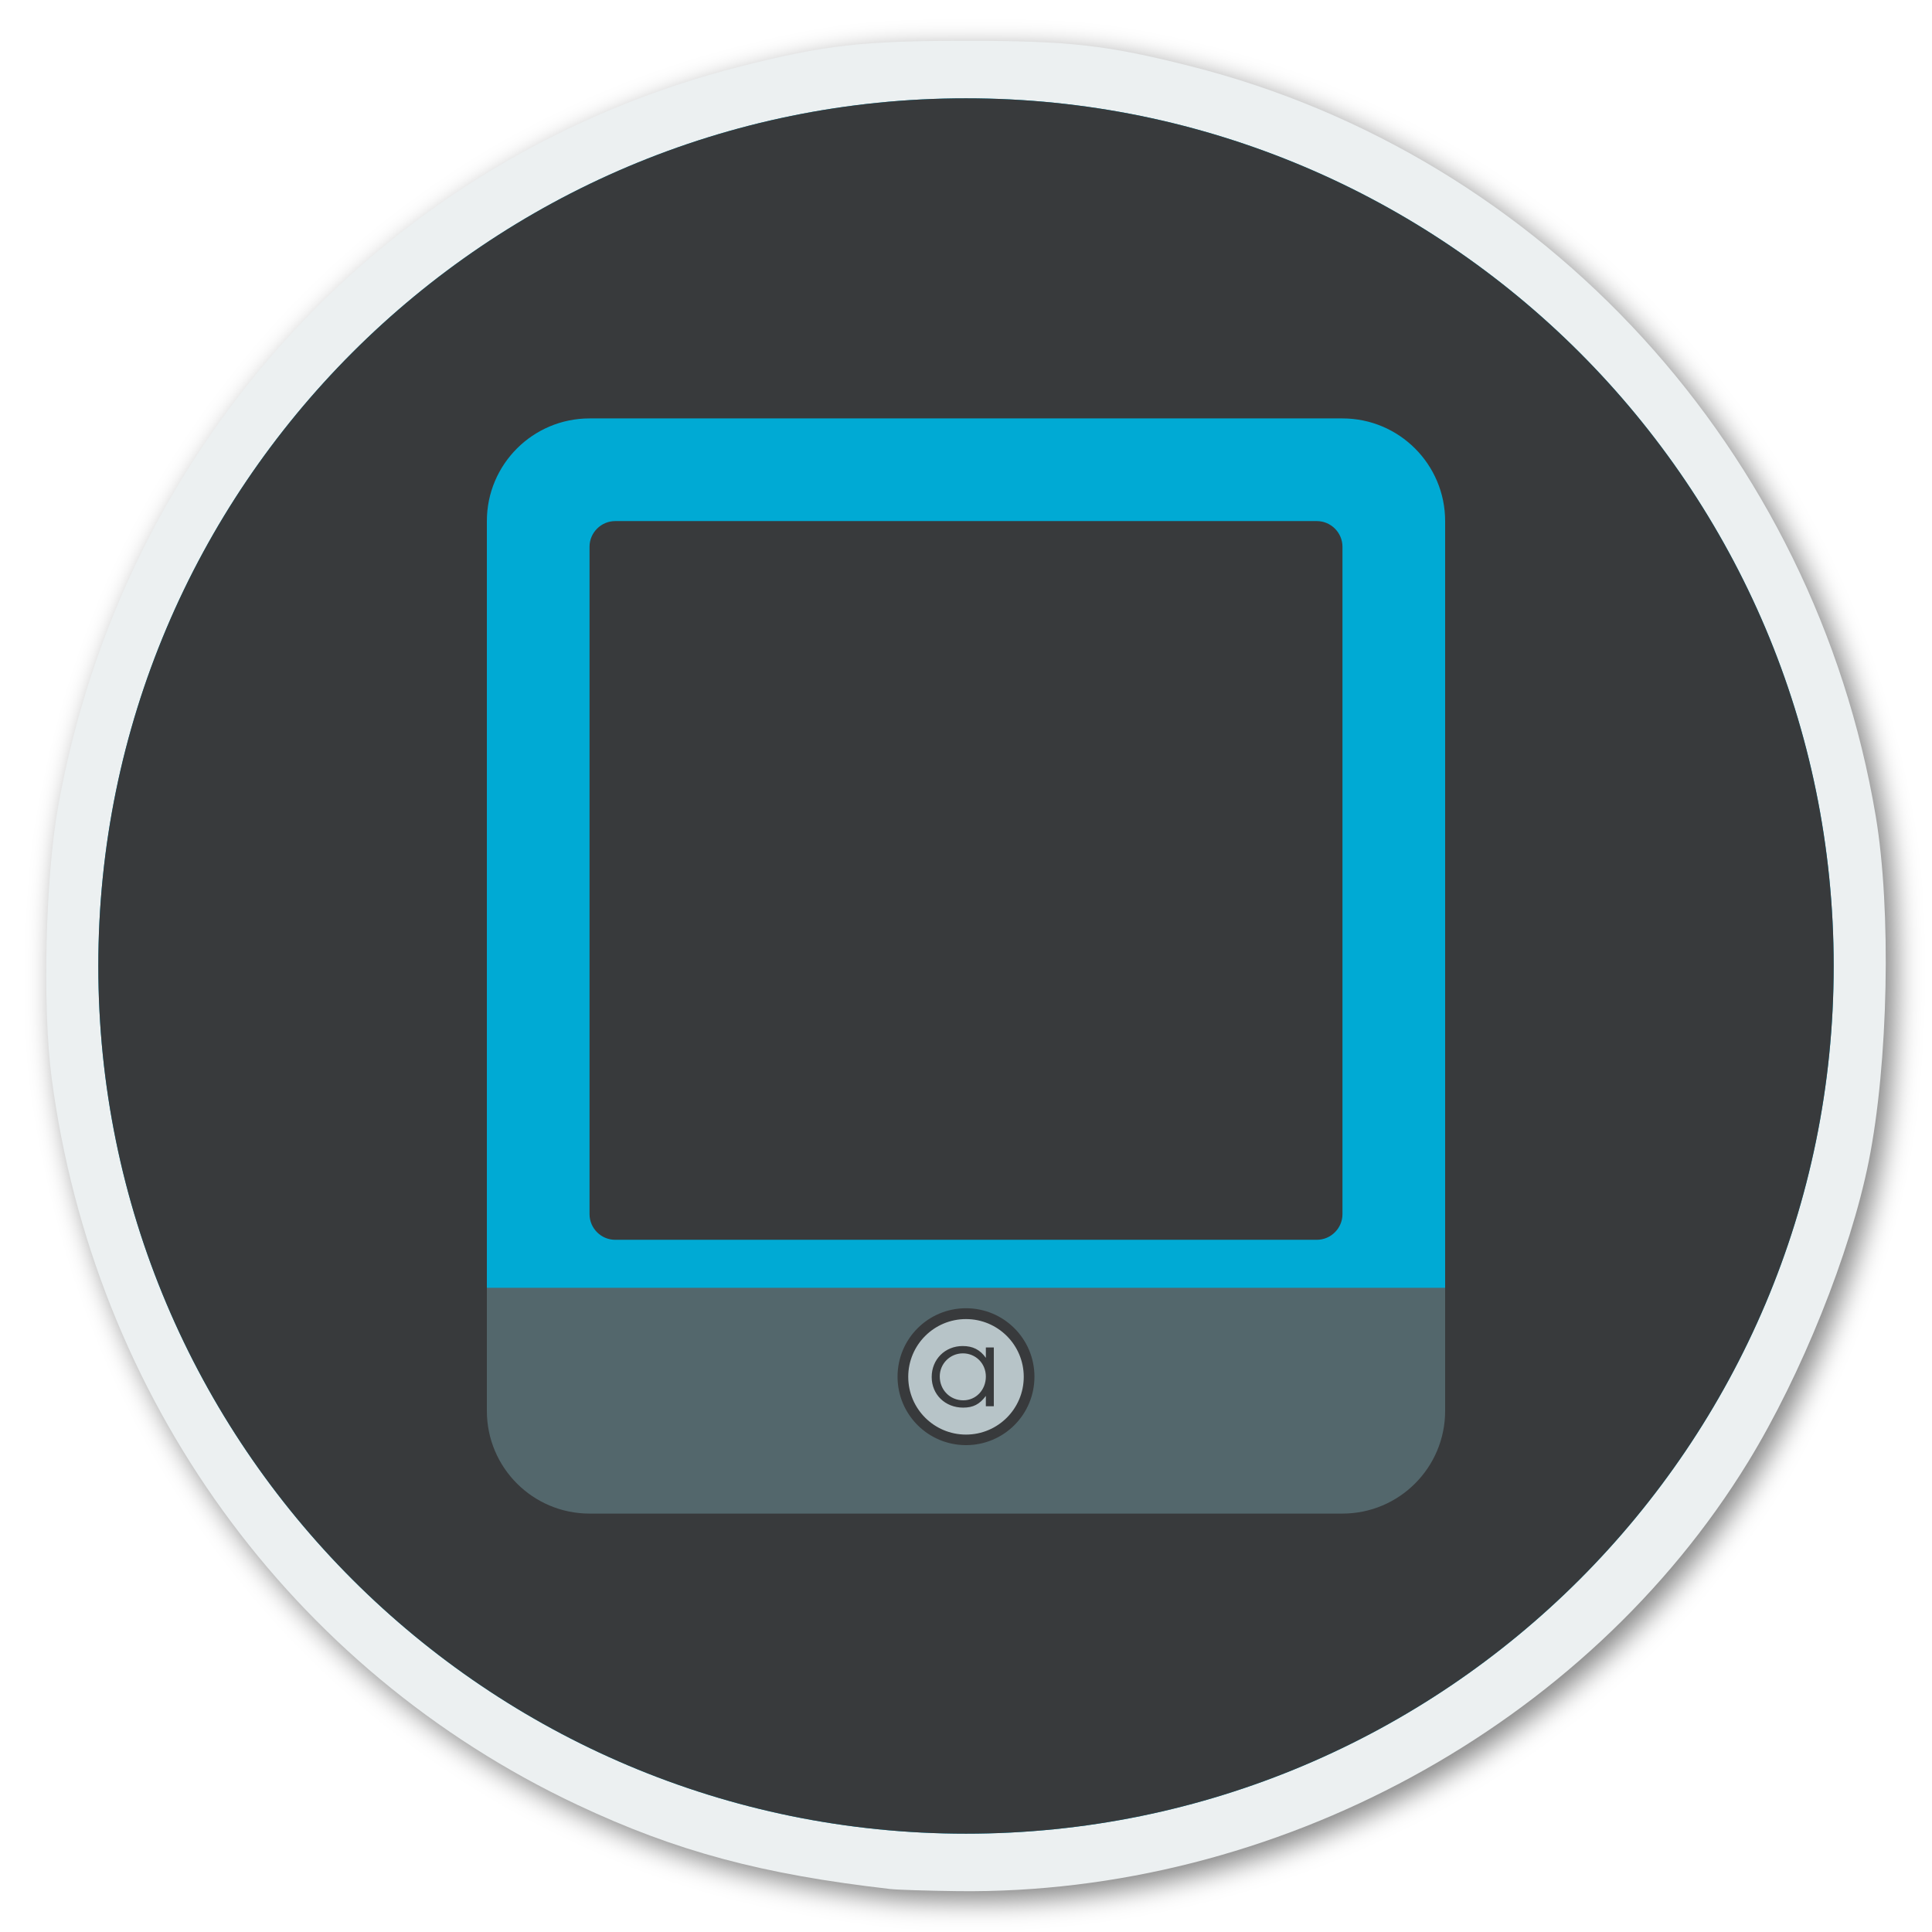
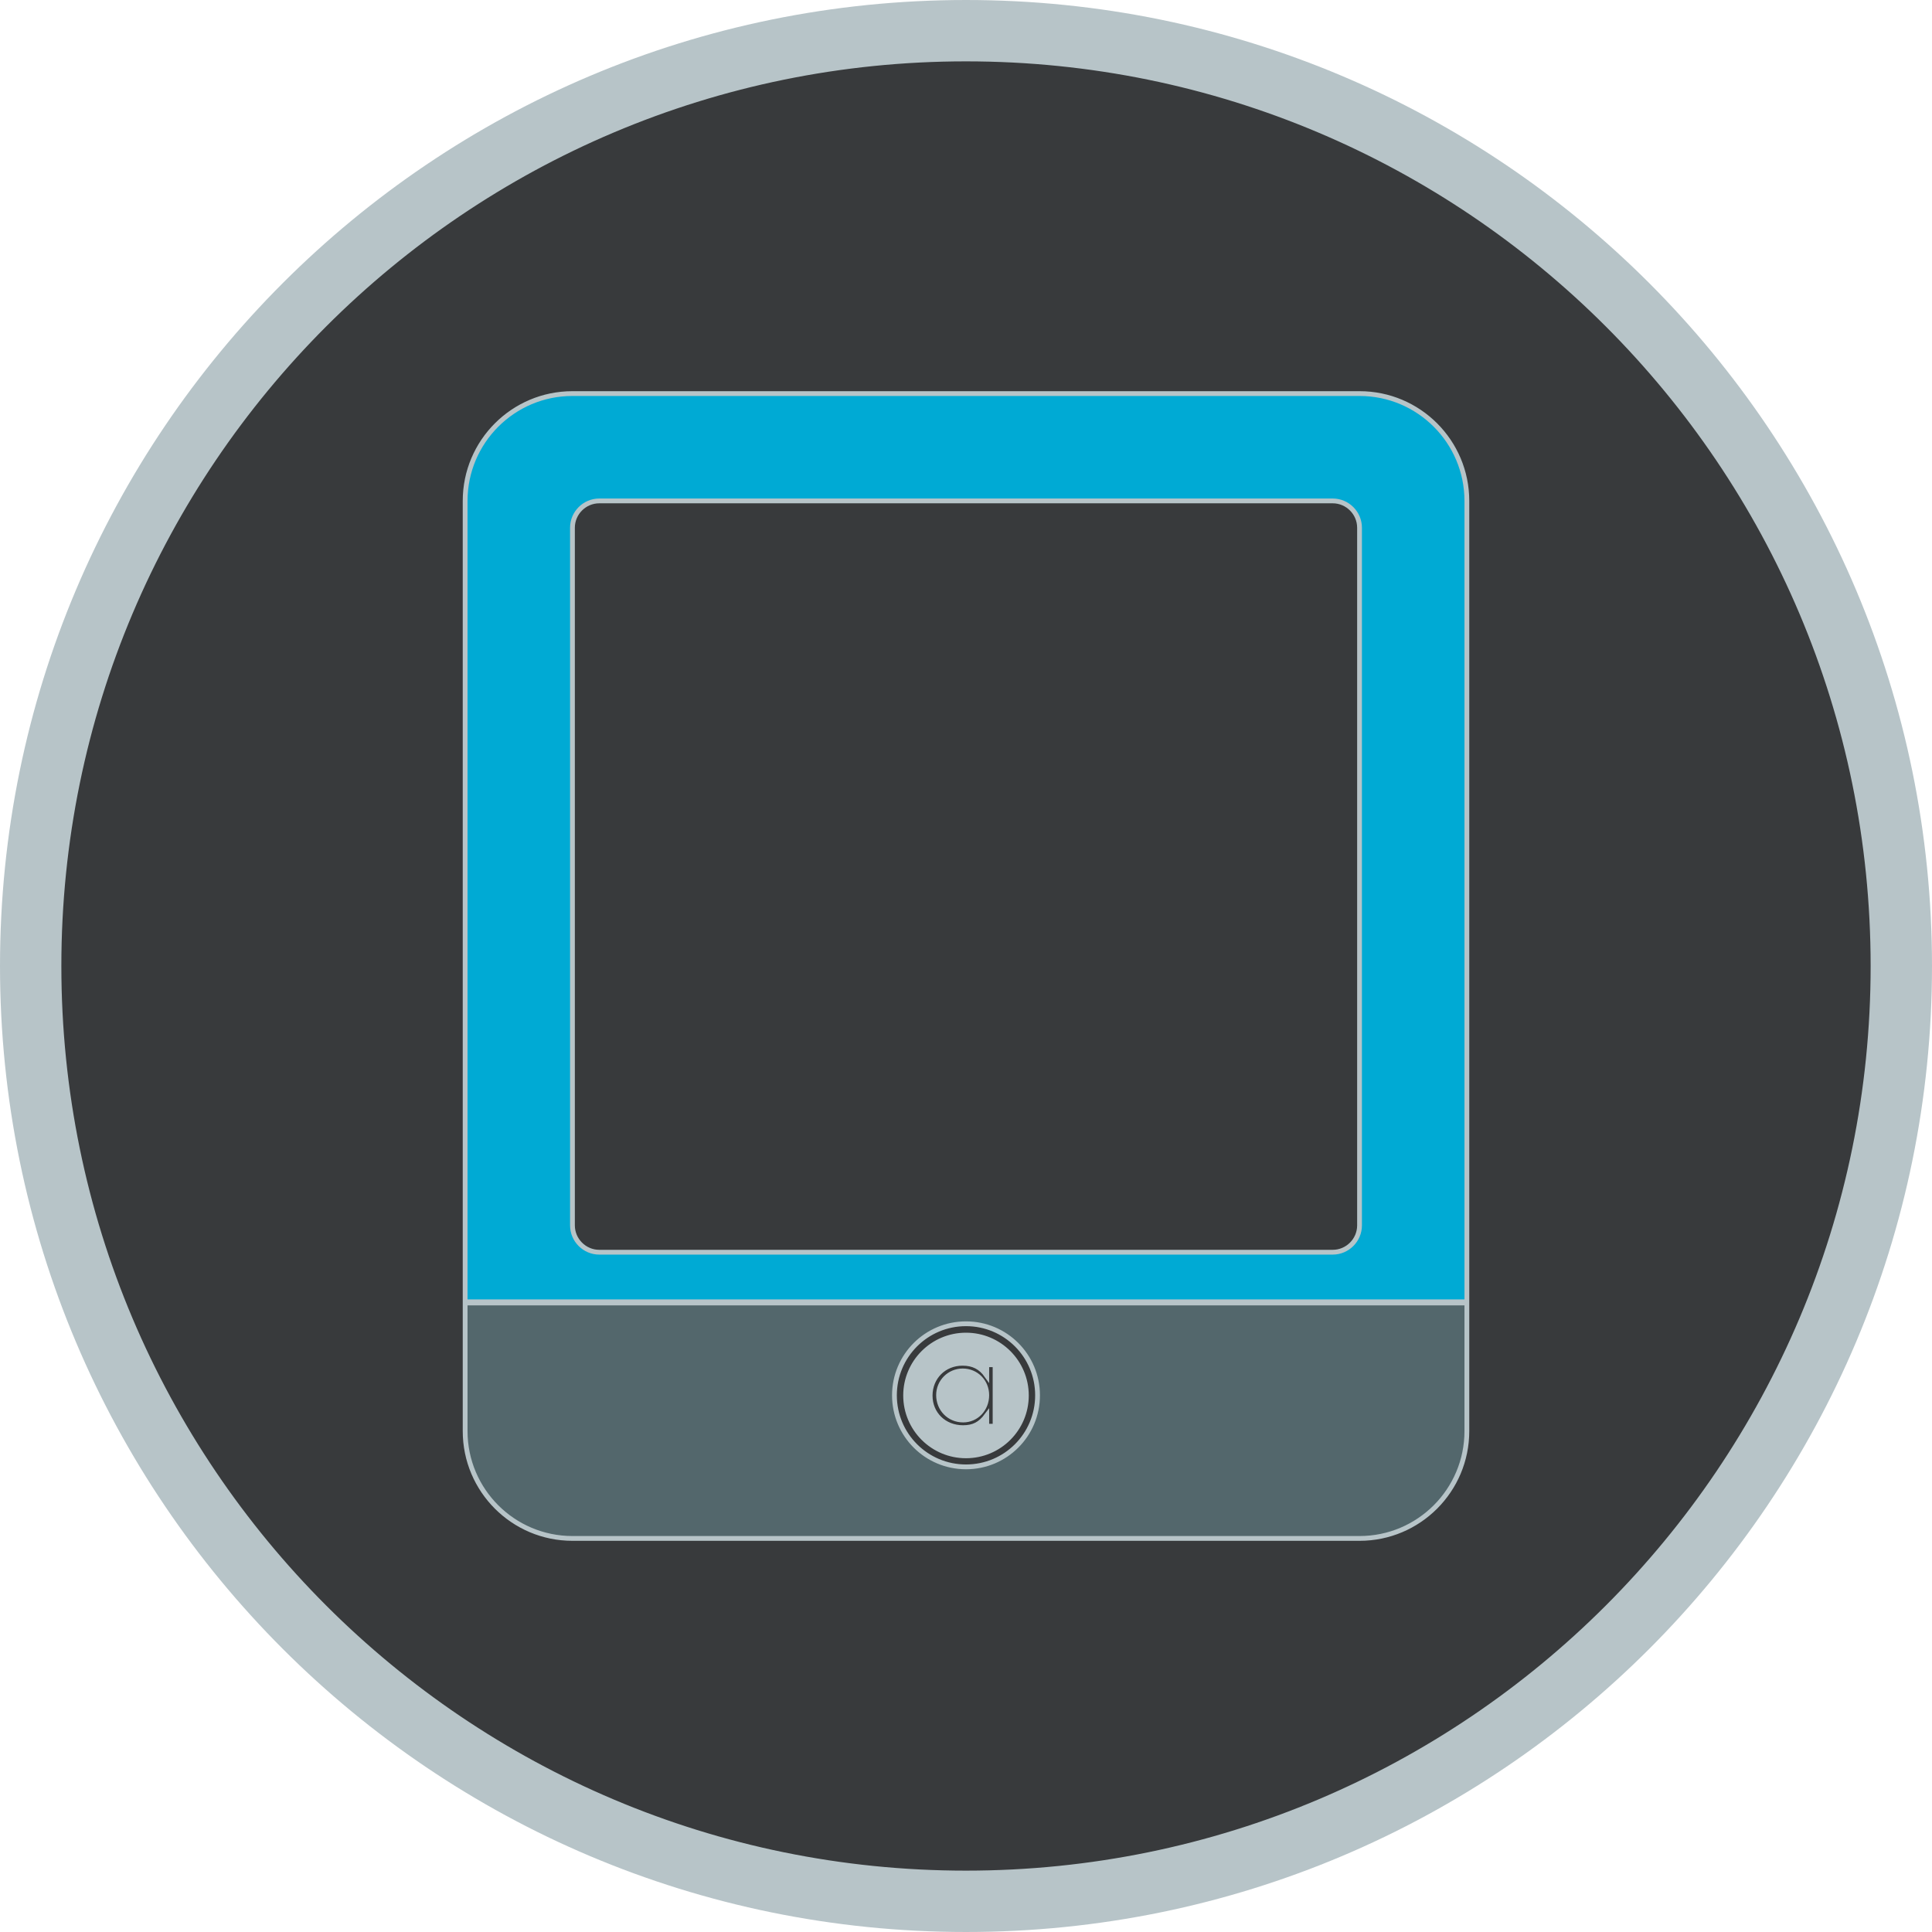
- <svg xmlns="http://www.w3.org/2000/svg" xmlns:xlink="http://www.w3.org/1999/xlink" id="svg2" version="1.1" width="512" height="512">
+ <svg xmlns="http://www.w3.org/2000/svg" xmlns:xlink="http://www.w3.org/1999/xlink" id="svg2" version="1.1" width="489.787" height="489.787">
  <defs id="defs6">
-     <linearGradient id="linearGradient3764" x1="1" x2="47" gradientUnits="userSpaceOnUse" gradientTransform="matrix(0,-1,1,0,-1.5e-6,48)">
+     <linearGradient id="linearGradient3764" x1="1" x2="47" gradientUnits="userSpaceOnUse" gradientTransform="rotate(-90,24,24)">
      <stop stop-color="#e4e4e4" stop-opacity="1" id="stop7" />
      <stop offset="1" stop-color="#eee" stop-opacity="1" id="stop9" />
    </linearGradient>
    <clipPath id="clipPath-365326813">
      <g transform="translate(0,-1004.362)" id="g12">
        <path d="m -24,13 c 0,1.105 -0.672,2 -1.5,2 -0.828,0 -1.5,-0.895 -1.5,-2 0,-1.105 0.672,-2 1.5,-2 0.828,0 1.5,0.895 1.5,2 z" transform="matrix(15.33333,0,0,11.5,415,878.8622)" id="path14" style="fill:#1890d0" />
      </g>
    </clipPath>
    <clipPath id="clipPath-370729992">
      <g transform="translate(0,-1004.362)" id="g17">
        <path d="m -24,13 c 0,1.105 -0.672,2 -1.5,2 -0.828,0 -1.5,-0.895 -1.5,-2 0,-1.105 0.672,-2 1.5,-2 0.828,0 1.5,0.895 1.5,2 z" transform="matrix(15.33333,0,0,11.5,415,878.8622)" id="path19" style="fill:#1890d0" />
      </g>
    </clipPath>
    <defs id="defs5">
-       <rect height="1024" width="1024" id="SVGID_1_" />
+       <rect height="1024" width="1024" id="SVGID_1_" x="0" y="0" />
    </defs>
    <clipPath id="SVGID_2_">
-       <use id="use9" overflow="visible" xlink:href="#SVGID_1_" />
+       <use id="use9" overflow="visible" xlink:href="#SVGID_1_" style="overflow:visible" x="0" y="0" width="100%" height="100%" />
    </clipPath>
    <defs id="defs38">
      <rect id="SVGID_8_" width="1024" height="1024" x="0" y="0" />
    </defs>
    <clipPath id="SVGID_9_">
      <use xlink:href="#SVGID_8_" overflow="visible" id="use42" style="overflow:visible" x="0" y="0" width="100%" height="100%" />
    </clipPath>
    <defs id="defs44">
      <filter id="Adobe_OpacityMaskFilter" filterUnits="userSpaceOnUse" x="305.033" y="293.442" width="413.934" height="413.967">
        <feFlood result="back" id="feFlood47" />
        <feBlend in="SourceGraphic" in2="back" mode="normal" id="feBlend49" />
      </filter>
    </defs>
    <mask maskUnits="userSpaceOnUse" x="305.033" y="293.442" width="413.934" height="413.967" id="SVGID_10_">
      <g id="g52" style="filter:url(#Adobe_OpacityMaskFilter)">
        <g enable-background="new    " id="g54">
          <g id="g56">
            <defs id="defs58">
              <path id="SVGID_11_" d="m 513.458,309.257 c 91.063,0 164.903,76.897 164.903,171.722 0,94.833 -73.84,171.727 -164.903,171.727 -91.047,0 -164.89,-76.894 -164.89,-171.727 0,-94.825 73.843,-171.722 164.89,-171.722" />
            </defs>
            <clipPath id="SVGID_12_" clip-path="url(#SVGID_9_)">
              <use xlink:href="#SVGID_11_" overflow="visible" id="use62" style="overflow:visible" x="0" y="0" width="100%" height="100%" />
            </clipPath>
            <linearGradient id="SVGID_13_" gradientUnits="userSpaceOnUse" x1="0" y1="1024" x2="1" y2="1024" gradientTransform="matrix(-10.9559,383.4525,383.4525,10.9559,-392132.59,-11061.132)">
              <stop offset="0" style="stop-color:#1C1B18" id="stop65" />
              <stop offset="0.187" style="stop-color:#4B4846" id="stop67" />
              <stop offset="0.368" style="stop-color:#7F7B79" id="stop69" />
              <stop offset="0.534" style="stop-color:#B0ADAD" id="stop71" />
              <stop offset="0.682" style="stop-color:#D9D8D8" id="stop73" />
              <stop offset="0.807" style="stop-color:#F5F5F5" id="stop75" />
              <stop offset="0.894" style="stop-color:#FFFFFF" id="stop77" />
              <stop offset="1" style="stop-color:#FFFFFF" id="stop79" />
            </linearGradient>
-             <polygon clip-path="url(#SVGID_12_)" points="338.763,652.426 348.837,299.842 688.166,309.537 678.092,662.121 " id="polygon81" style="fill:url(#SVGID_13_)" />
+             <polygon clip-path="url(#SVGID_12_)" points="348.837,299.842 688.166,309.537 678.092,662.121 338.763,652.426 " id="polygon81" style="fill:url(#SVGID_13_)" />
          </g>
        </g>
      </g>
    </mask>
-     <filter style="color-interpolation-filters:sRGB;" id="filter139">
+     <filter style="color-interpolation-filters:sRGB" id="filter139">
      <feFlood flood-opacity="0.498" flood-color="rgb(0,0,0)" result="flood" id="feFlood129" />
      <feComposite in="flood" in2="SourceGraphic" operator="in" result="composite1" id="feComposite131" />
      <feGaussianBlur in="composite1" stdDeviation="3" result="blur" id="feGaussianBlur133" />
      <feOffset dx="2" dy="2" result="offset" id="feOffset135" />
      <feComposite in="SourceGraphic" in2="offset" operator="over" result="composite2" id="feComposite137" />
    </filter>
-     <linearGradient id="linearGradient3764-9" x1="1" x2="47" gradientUnits="userSpaceOnUse" gradientTransform="matrix(0,-1,1,0,-1.5e-6,48)">
+     <linearGradient id="linearGradient3764-9" x1="1" x2="47" gradientUnits="userSpaceOnUse" gradientTransform="rotate(-90,24,24)">
      <stop stop-color="#e4e4e4" stop-opacity="1" id="stop7-6" />
      <stop offset="1" stop-color="#eee" stop-opacity="1" id="stop9-3" />
    </linearGradient>
    <clipPath id="clipPath-365326813-8">
      <g transform="translate(0,-1004.362)" id="g12-5">
        <path d="m -24,13 c 0,1.105 -0.672,2 -1.5,2 -0.828,0 -1.5,-0.895 -1.5,-2 0,-1.105 0.672,-2 1.5,-2 0.828,0 1.5,0.895 1.5,2 z" transform="matrix(15.33333,0,0,11.5,415,878.8622)" id="path14-6" style="fill:#1890d0" />
      </g>
    </clipPath>
    <clipPath id="clipPath-370729992-1">
      <g transform="translate(0,-1004.362)" id="g17-1">
        <path d="m -24,13 c 0,1.105 -0.672,2 -1.5,2 -0.828,0 -1.5,-0.895 -1.5,-2 0,-1.105 0.672,-2 1.5,-2 0.828,0 1.5,0.895 1.5,2 z" transform="matrix(15.33333,0,0,11.5,415,878.8622)" id="path19-5" style="fill:#1890d0" />
      </g>
    </clipPath>
    <defs id="defs5-9">
-       <rect height="1024" width="1024" id="SVGID_1_-8" />
+       <rect height="1024" width="1024" id="SVGID_1_-8" x="0" y="0" />
    </defs>
    <clipPath id="SVGID_2_-4">
-       <use id="use9-8" overflow="visible" xlink:href="#SVGID_1_-8" />
+       <use id="use9-8" overflow="visible" xlink:href="#SVGID_1_-8" style="overflow:visible" x="0" y="0" width="100%" height="100%" />
    </clipPath>
    <defs id="defs38-1">
      <rect id="SVGID_8_-0" width="1024" height="1024" x="0" y="0" />
    </defs>
    <clipPath id="SVGID_9_-3">
      <use xlink:href="#SVGID_8_-0" overflow="visible" id="use42-0" style="overflow:visible" x="0" y="0" width="100%" height="100%" />
    </clipPath>
    <defs id="defs44-4">
      <filter id="Adobe_OpacityMaskFilter-4" filterUnits="userSpaceOnUse" x="305.033" y="293.442" width="413.934" height="413.967">
        <feFlood result="back" id="feFlood47-4" />
        <feBlend in="SourceGraphic" in2="back" mode="normal" id="feBlend49-4" />
      </filter>
    </defs>
    <mask maskUnits="userSpaceOnUse" x="305.033" y="293.442" width="413.934" height="413.967" id="SVGID_10_-7">
      <g id="g52-6" style="filter:url(#Adobe_OpacityMaskFilter-4)">
        <g enable-background="new    " id="g54-3">
          <g id="g56-1">
            <defs id="defs58-7">
              <path id="SVGID_11_-5" d="m 513.458,309.257 c 91.063,0 164.903,76.897 164.903,171.722 0,94.833 -73.84,171.727 -164.903,171.727 -91.047,0 -164.89,-76.894 -164.89,-171.727 0,-94.825 73.843,-171.722 164.89,-171.722" />
            </defs>
            <clipPath id="SVGID_12_-9" clip-path="url(#SVGID_9_-3)">
              <use xlink:href="#SVGID_11_-5" overflow="visible" id="use62-6" style="overflow:visible" x="0" y="0" width="100%" height="100%" />
            </clipPath>
            <linearGradient id="linearGradient153" gradientUnits="userSpaceOnUse" x1="0" y1="1024" x2="1" y2="1024" gradientTransform="matrix(-10.9559,383.4525,383.4525,10.9559,-392132.59,-11061.132)">
              <stop offset="0" style="stop-color:#1C1B18" id="stop65-2" />
              <stop offset="0.187" style="stop-color:#4B4846" id="stop67-1" />
              <stop offset="0.368" style="stop-color:#7F7B79" id="stop69-7" />
              <stop offset="0.534" style="stop-color:#B0ADAD" id="stop71-8" />
              <stop offset="0.682" style="stop-color:#D9D8D8" id="stop73-5" />
              <stop offset="0.807" style="stop-color:#F5F5F5" id="stop75-7" />
              <stop offset="0.894" style="stop-color:#FFFFFF" id="stop77-4" />
              <stop offset="1" style="stop-color:#FFFFFF" id="stop79-1" />
            </linearGradient>
-             <polygon clip-path="url(#SVGID_12_-9)" points="338.763,652.426 348.837,299.842 688.166,309.537 678.092,662.121 " id="polygon81-8" style="fill:url(#SVGID_13_)" />
+             <polygon clip-path="url(#SVGID_12_-9)" points="348.837,299.842 688.166,309.537 678.092,662.121 338.763,652.426 " id="polygon81-8" style="fill:url(#SVGID_13_)" />
          </g>
        </g>
      </g>
    </mask>
-     <filter style="color-interpolation-filters:sRGB;" id="filter139-5">
+     <filter style="color-interpolation-filters:sRGB" id="filter139-5">
      <feFlood flood-opacity="0.498" flood-color="rgb(0,0,0)" result="flood" id="feFlood129-9" />
      <feComposite in="flood" in2="SourceGraphic" operator="in" result="composite1" id="feComposite131-7" />
      <feGaussianBlur in="composite1" stdDeviation="3" result="blur" id="feGaussianBlur133-5" />
      <feOffset dx="2" dy="2" result="offset" id="feOffset135-3" />
      <feComposite in="SourceGraphic" in2="offset" operator="over" result="composite2" id="feComposite137-8" />
    </filter>
-     <rect height="1024" width="1024" id="rect166" />
+     <rect height="1024" width="1024" id="rect166" x="0" y="0" />
    <rect id="rect168" width="1024" height="1024" x="0" y="0" />
    <filter id="filter174" filterUnits="userSpaceOnUse" x="305.033" y="293.442" width="413.934" height="413.967">
      <feFlood result="back" id="feFlood170" />
      <feBlend in="SourceGraphic" in2="back" mode="normal" id="feBlend172" />
    </filter>
    <path id="path176" d="m 513.458,309.257 c 91.063,0 164.903,76.897 164.903,171.722 0,94.833 -73.84,171.727 -164.903,171.727 -91.047,0 -164.89,-76.894 -164.89,-171.727 0,-94.825 73.843,-171.722 164.89,-171.722" />
  </defs>
-   <g transform="matrix(1.216172,0,0,1.216172,-59.43453,-64.98118)" id="g114">
-     <path style="fill:#ecf0f1;fill-opacity:1;filter:url(#filter139)" d="M 242.883,465.06 C 214.915,461.872 196.187,456.837 174.734,446.741 112.251,417.333 69.322,357.997 60.119,288.321 58.096,272.999 58.762,244.715 61.508,229.336 75.689,149.921 133.264,87.414 210.193,67.914 c 18.4,-4.664 26.58,-5.595 49.167,-5.595 22.555,0 30.774,0.933 49.054,5.566 76.99,19.516 135.811,83.917 149.181,163.334 3.442,20.442 2.764,53.934 -1.525,75.324 -3.985,19.873 -14.679,46.517 -26.267,65.437 -35.281,57.607 -102.94,94.363 -172.191,93.543 -6.548,-0.078 -13.176,-0.286 -14.73,-0.463 z m 40.016,-20.542 c 14.118,-1.909 22.436,-3.822 35.308,-8.121 C 413.221,404.663 464.283,302.293 432.525,207.21 400.791,112.196 298.422,61.134 203.338,92.891 108.324,124.626 57.262,226.995 89.019,322.078 c 22.064,66.061 78.578,112.573 148.685,122.369 12.001,1.677 33.069,1.71 45.194,0.071 z" id="path2984" />
-     <circle r="189.073" cy="263.927" cx="259.367" id="path77-3" style="fill:#00aad4;fill-opacity:1" />
-     <rect style="fill:#53676c;fill-opacity:1;stroke-width:1.245" id="rect56" width="218.604" height="51.391" x="149.955" y="334.049" />
-     <circle style="fill:#b7c4c8;fill-opacity:1;stroke-width:0.824" id="path58" cx="259.257" cy="353.744" r="13.902" />
-     <path id="path77" d="M 259.367,74.854 A 189.073,189.073 0 0 0 70.293,263.928 189.073,189.073 0 0 0 259.367,453 189.073,189.073 0 0 0 448.439,263.928 189.073,189.073 0 0 0 259.367,74.854 Z m -82.035,69.752 h 164.068 c 12.352,0 22.373,10.021 22.373,22.373 v 193.898 c 0,12.352 -10.021,22.373 -22.373,22.373 H 177.332 c -12.352,0 -22.371,-10.021 -22.371,-22.373 V 166.979 c 0,-12.352 10.019,-22.373 22.371,-22.373 z m 5.594,22.373 c -3.076,0 -5.594,2.517 -5.594,5.594 v 145.424 c 0,3.076 2.517,5.592 5.594,5.592 h 152.881 c 3.076,0 5.594,-2.516 5.594,-5.592 V 172.572 c 0,-3.076 -2.517,-5.594 -5.594,-5.594 z m 76.441,171.525 c -8.25,0 -14.916,6.666 -14.916,14.916 0,8.25 6.666,14.914 14.916,14.914 8.25,0 14.914,-6.664 14.914,-14.914 0,-8.25 -6.664,-14.916 -14.914,-14.916 z m 0,2.361 a 12.585,12.585 0 0 1 12.584,12.586 12.585,12.585 0 0 1 -12.584,12.584 12.585,12.585 0 0 1 -12.586,-12.584 12.585,12.585 0 0 1 12.586,-12.586 z m -0.732,5.875 c -3.841,0 -6.744,2.905 -6.744,6.746 10e-6,3.818 2.927,6.674 6.861,6.674 2.178,0 3.583,-0.726 4.941,-2.553 v 2.248 h 1.734 v -12.811 h -1.734 v 2.271 c -1.265,-1.78 -2.834,-2.576 -5.059,-2.576 z m 0.047,1.594 c 2.81,0 5.012,2.201 5.012,5.059 0,2.904 -2.154,5.176 -4.918,5.176 -2.904,0 -5.129,-2.272 -5.129,-5.199 0,-2.787 2.248,-5.035 5.035,-5.035 z" style="fill:#383a3c;fill-opacity:1" />
+   <g style="fill:#cccccc" id="g16" transform="matrix(0.4661017,0,0,0.4661017,-370.6789,156.6496)" />
+   <g id="g5781" transform="translate(-11.10655,-11.10655)" style="stroke:#b7c4c8;stroke-opacity:1">
+     <circle r="229.945" cy="256" cx="256" id="path77-3" style="fill:#00aad4;fill-opacity:1;stroke-width:1.216;stroke:#b7c4c8;stroke-opacity:1" />
+     <rect style="fill:#53676c;fill-opacity:1;stroke-width:1.514;stroke:#b7c4c8;stroke-opacity:1" id="rect56" width="265.86" height="62.5" x="122.936" y="341.28" />
+     <circle style="fill:#b7c4c8;fill-opacity:1;stroke-width:1.002;stroke:#b7c4c8;stroke-opacity:1" id="path58" cx="255.866" cy="365.233" r="16.908" />
+     <path id="path77" d="M 256.001,26.054 A 229.945,229.945 0 0 0 26.054,256 229.945,229.945 0 0 0 256.001,485.945 229.945,229.945 0 0 0 485.945,256 229.945,229.945 0 0 0 256.001,26.054 Z M 156.232,110.884 H 355.767 c 15.022,0 27.209,12.188 27.209,27.209 v 235.814 c 0,15.022 -12.188,27.209 -27.209,27.209 H 156.232 c -15.022,0 -27.207,-12.188 -27.207,-27.209 v -235.814 c 0,-15.022 12.185,-27.209 27.207,-27.209 z m 6.803,27.209 c -3.741,0 -6.803,3.062 -6.803,6.803 V 321.757 c 0,3.741 3.062,6.801 6.803,6.801 h 185.929 c 3.741,0 6.803,-3.059 6.803,-6.801 V 144.896 c 0,-3.741 -3.062,-6.803 -6.803,-6.803 z m 92.966,208.604 c -10.033,0 -18.14,8.107 -18.14,18.14 0,10.033 8.107,18.138 18.14,18.138 10.033,0 18.138,-8.105 18.138,-18.138 0,-10.033 -8.105,-18.14 -18.138,-18.14 z m 0,2.872 a 15.305,15.305 0 0 1 15.304,15.307 15.305,15.305 0 0 1 -15.304,15.304 15.305,15.305 0 0 1 -15.307,-15.304 15.305,15.305 0 0 1 15.307,-15.307 z m -0.891,7.145 c -4.671,0 -8.202,3.533 -8.202,8.204 1e-5,4.643 3.559,8.117 8.345,8.117 2.649,0 4.358,-0.883 6.01,-3.105 v 2.734 h 2.109 v -15.58 h -2.109 v 2.763 c -1.538,-2.165 -3.446,-3.133 -6.152,-3.133 z m 0.057,1.938 c 3.418,0 6.095,2.677 6.095,6.152 0,3.532 -2.62,6.295 -5.981,6.295 -3.532,0 -6.238,-2.763 -6.238,-6.323 0,-3.39 2.734,-6.124 6.124,-6.124 z" style="fill:#383a3c;fill-opacity:1;stroke-width:1.216;stroke:#b7c4c8;stroke-opacity:1" />
+     <circle r="237.393" cy="256" cx="256" id="path4854" style="fill:none;fill-opacity:1;stroke:#b7c4c8;stroke-width:15;stroke-miterlimit:4;stroke-dasharray:none;stroke-opacity:1" />
  </g>
-   <g style="fill:#cccccc" id="g16" transform="matrix(0.4661017,0,0,0.4661017,-359.5724,167.7561)" />
</svg>
